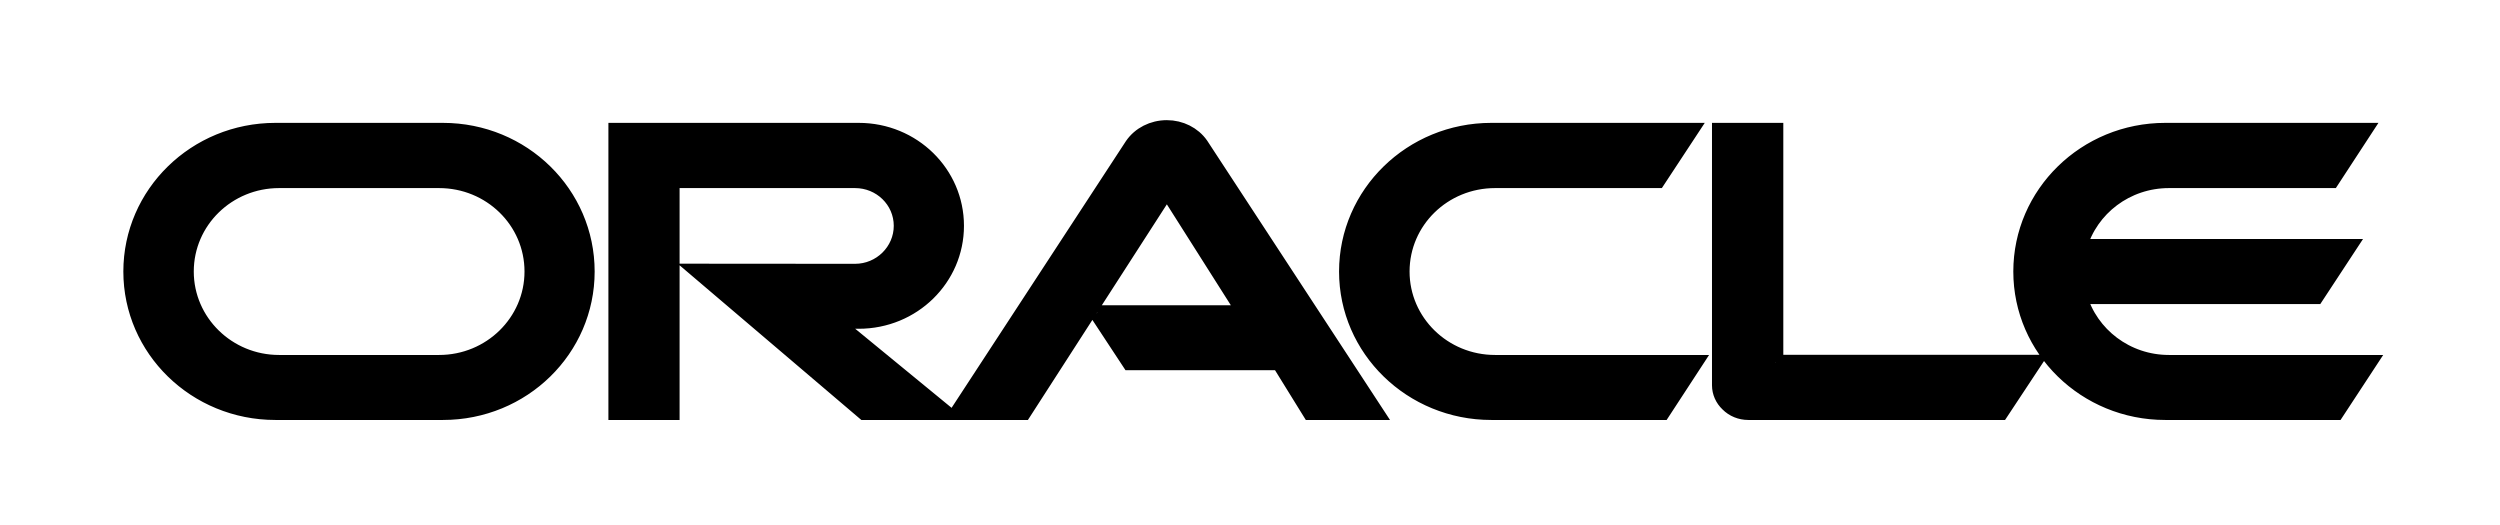
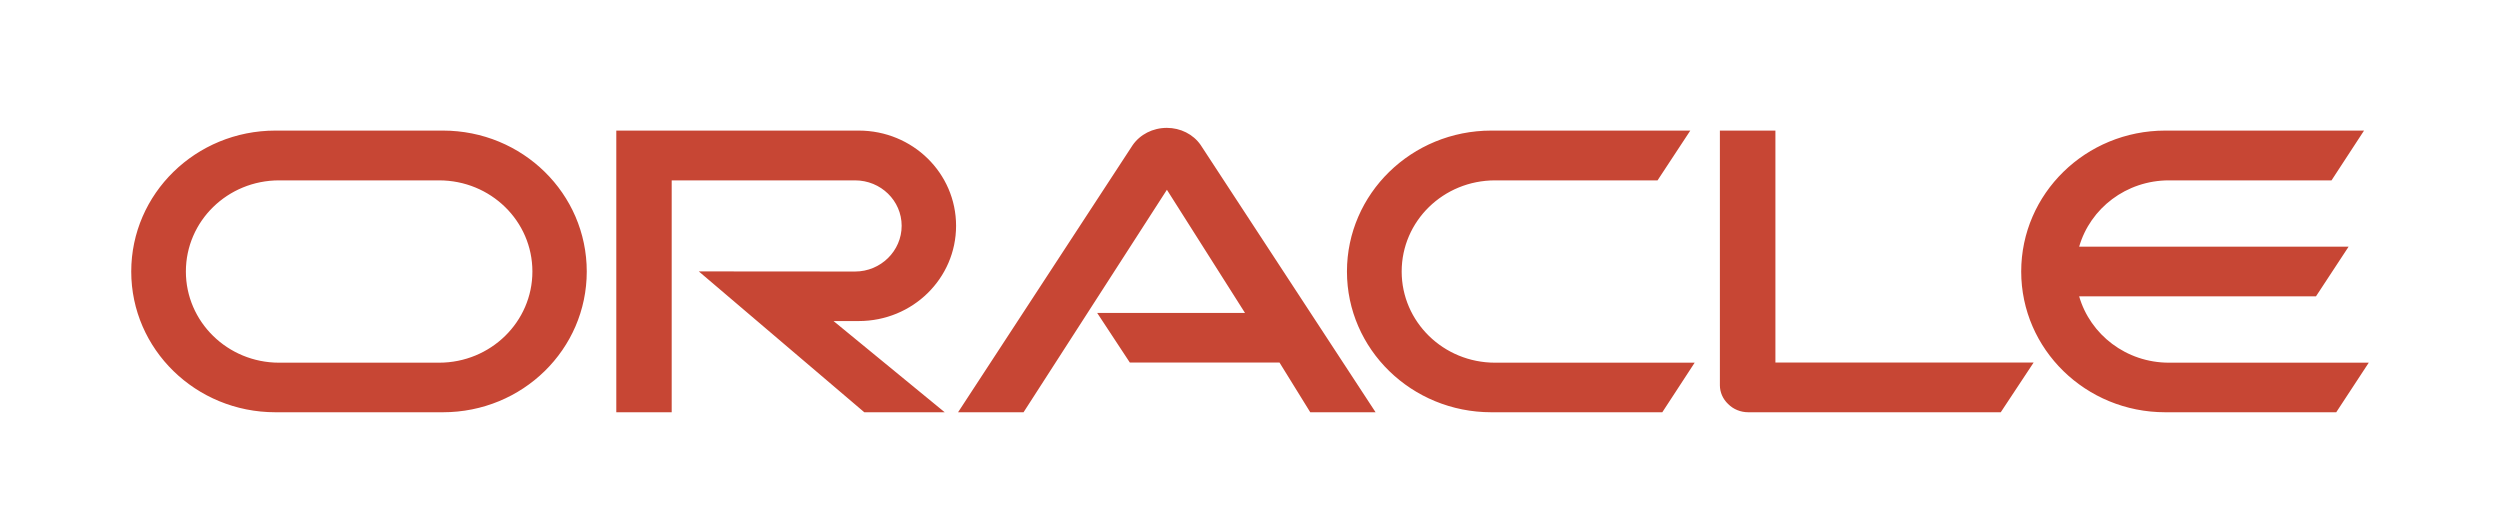
<svg xmlns="http://www.w3.org/2000/svg" width="162" height="34" overflow="hidden">
-   <style>*{fill:#000000!important;stroke:#000000!important;}</style>
  <defs>
    <clipPath id="clip0">
      <rect x="98" y="118" width="162" height="34" />
    </clipPath>
    <clipPath id="clip1">
      <rect x="99" y="119" width="160" height="33" />
    </clipPath>
    <clipPath id="clip2">
      <rect x="99" y="119" width="160" height="33" />
    </clipPath>
    <clipPath id="clip3">
      <rect x="99" y="119" width="160" height="33" />
    </clipPath>
  </defs>
  <g clip-path="url(#clip0)" transform="translate(-98 -118)">
    <g clip-path="url(#clip1)">
      <g clip-path="url(#clip2)">
        <g clip-path="url(#clip3)">
          <path d="M68.517 19.196 77.88 19.196 72.933 11.214 63.853 25.631 59.705 25.631 70.76 8.328C71.232 7.627 72.042 7.203 72.928 7.203 73.793 7.203 74.589 7.613 75.061 8.298L86.15 25.631 82.013 25.631 80.064 22.408 70.584 22.408 68.517 19.196M111.475 22.408 111.475 7.379 107.958 7.379 107.958 23.886C107.958 24.336 108.148 24.777 108.478 25.095 108.813 25.442 109.274 25.631 109.757 25.631L125.748 25.631 127.831 22.408 111.475 22.408M53.414 19.721C56.832 19.721 59.579 16.956 59.579 13.549 59.579 10.141 56.832 7.379 53.414 7.379L38.058 7.379 38.058 25.631 41.567 25.631 41.567 10.605 53.181 10.605C54.811 10.605 56.132 11.92 56.132 13.549 56.132 15.174 54.811 16.512 53.181 16.512L43.284 16.504 53.766 25.631 58.859 25.631 51.818 19.721 53.414 19.721M16.466 25.631 27.076 25.631C32.123 25.631 36.187 21.554 36.187 16.512 36.187 11.465 32.123 7.379 27.076 7.379L16.466 7.379C11.425 7.379 7.335 11.465 7.335 16.512 7.335 21.554 11.425 25.631 16.466 25.631M26.833 22.419 16.699 22.419C13.438 22.419 10.796 19.769 10.796 16.512 10.796 13.241 13.438 10.605 16.699 10.605L26.833 10.605C30.105 10.605 32.744 13.241 32.744 16.512 32.744 19.769 30.105 22.419 26.833 22.419M93.479 25.631 104.311 25.631 106.361 22.419 93.719 22.419C90.443 22.419 87.803 19.769 87.803 16.512 87.803 13.241 90.443 10.605 93.719 10.605L104.009 10.605 106.084 7.379 93.479 7.379C88.435 7.379 84.337 11.465 84.337 16.512 84.337 21.554 88.435 25.631 93.479 25.631M136.4 22.419C133.697 22.419 131.417 20.604 130.714 18.121L145.713 18.121 147.779 14.903 130.714 14.903C131.415 12.415 133.697 10.605 136.4 10.605L146.698 10.605 148.758 7.379 136.166 7.379C131.13 7.379 127.043 11.465 127.043 16.512 127.043 21.554 131.13 25.631 136.166 25.631L146.997 25.631 149.057 22.419 136.4 22.419" fill="#C74634" fill-rule="nonzero" fill-opacity="1" transform="matrix(1.02307 0 0 1 99 119.083)" />
        </g>
      </g>
    </g>
  </g>
</svg>
